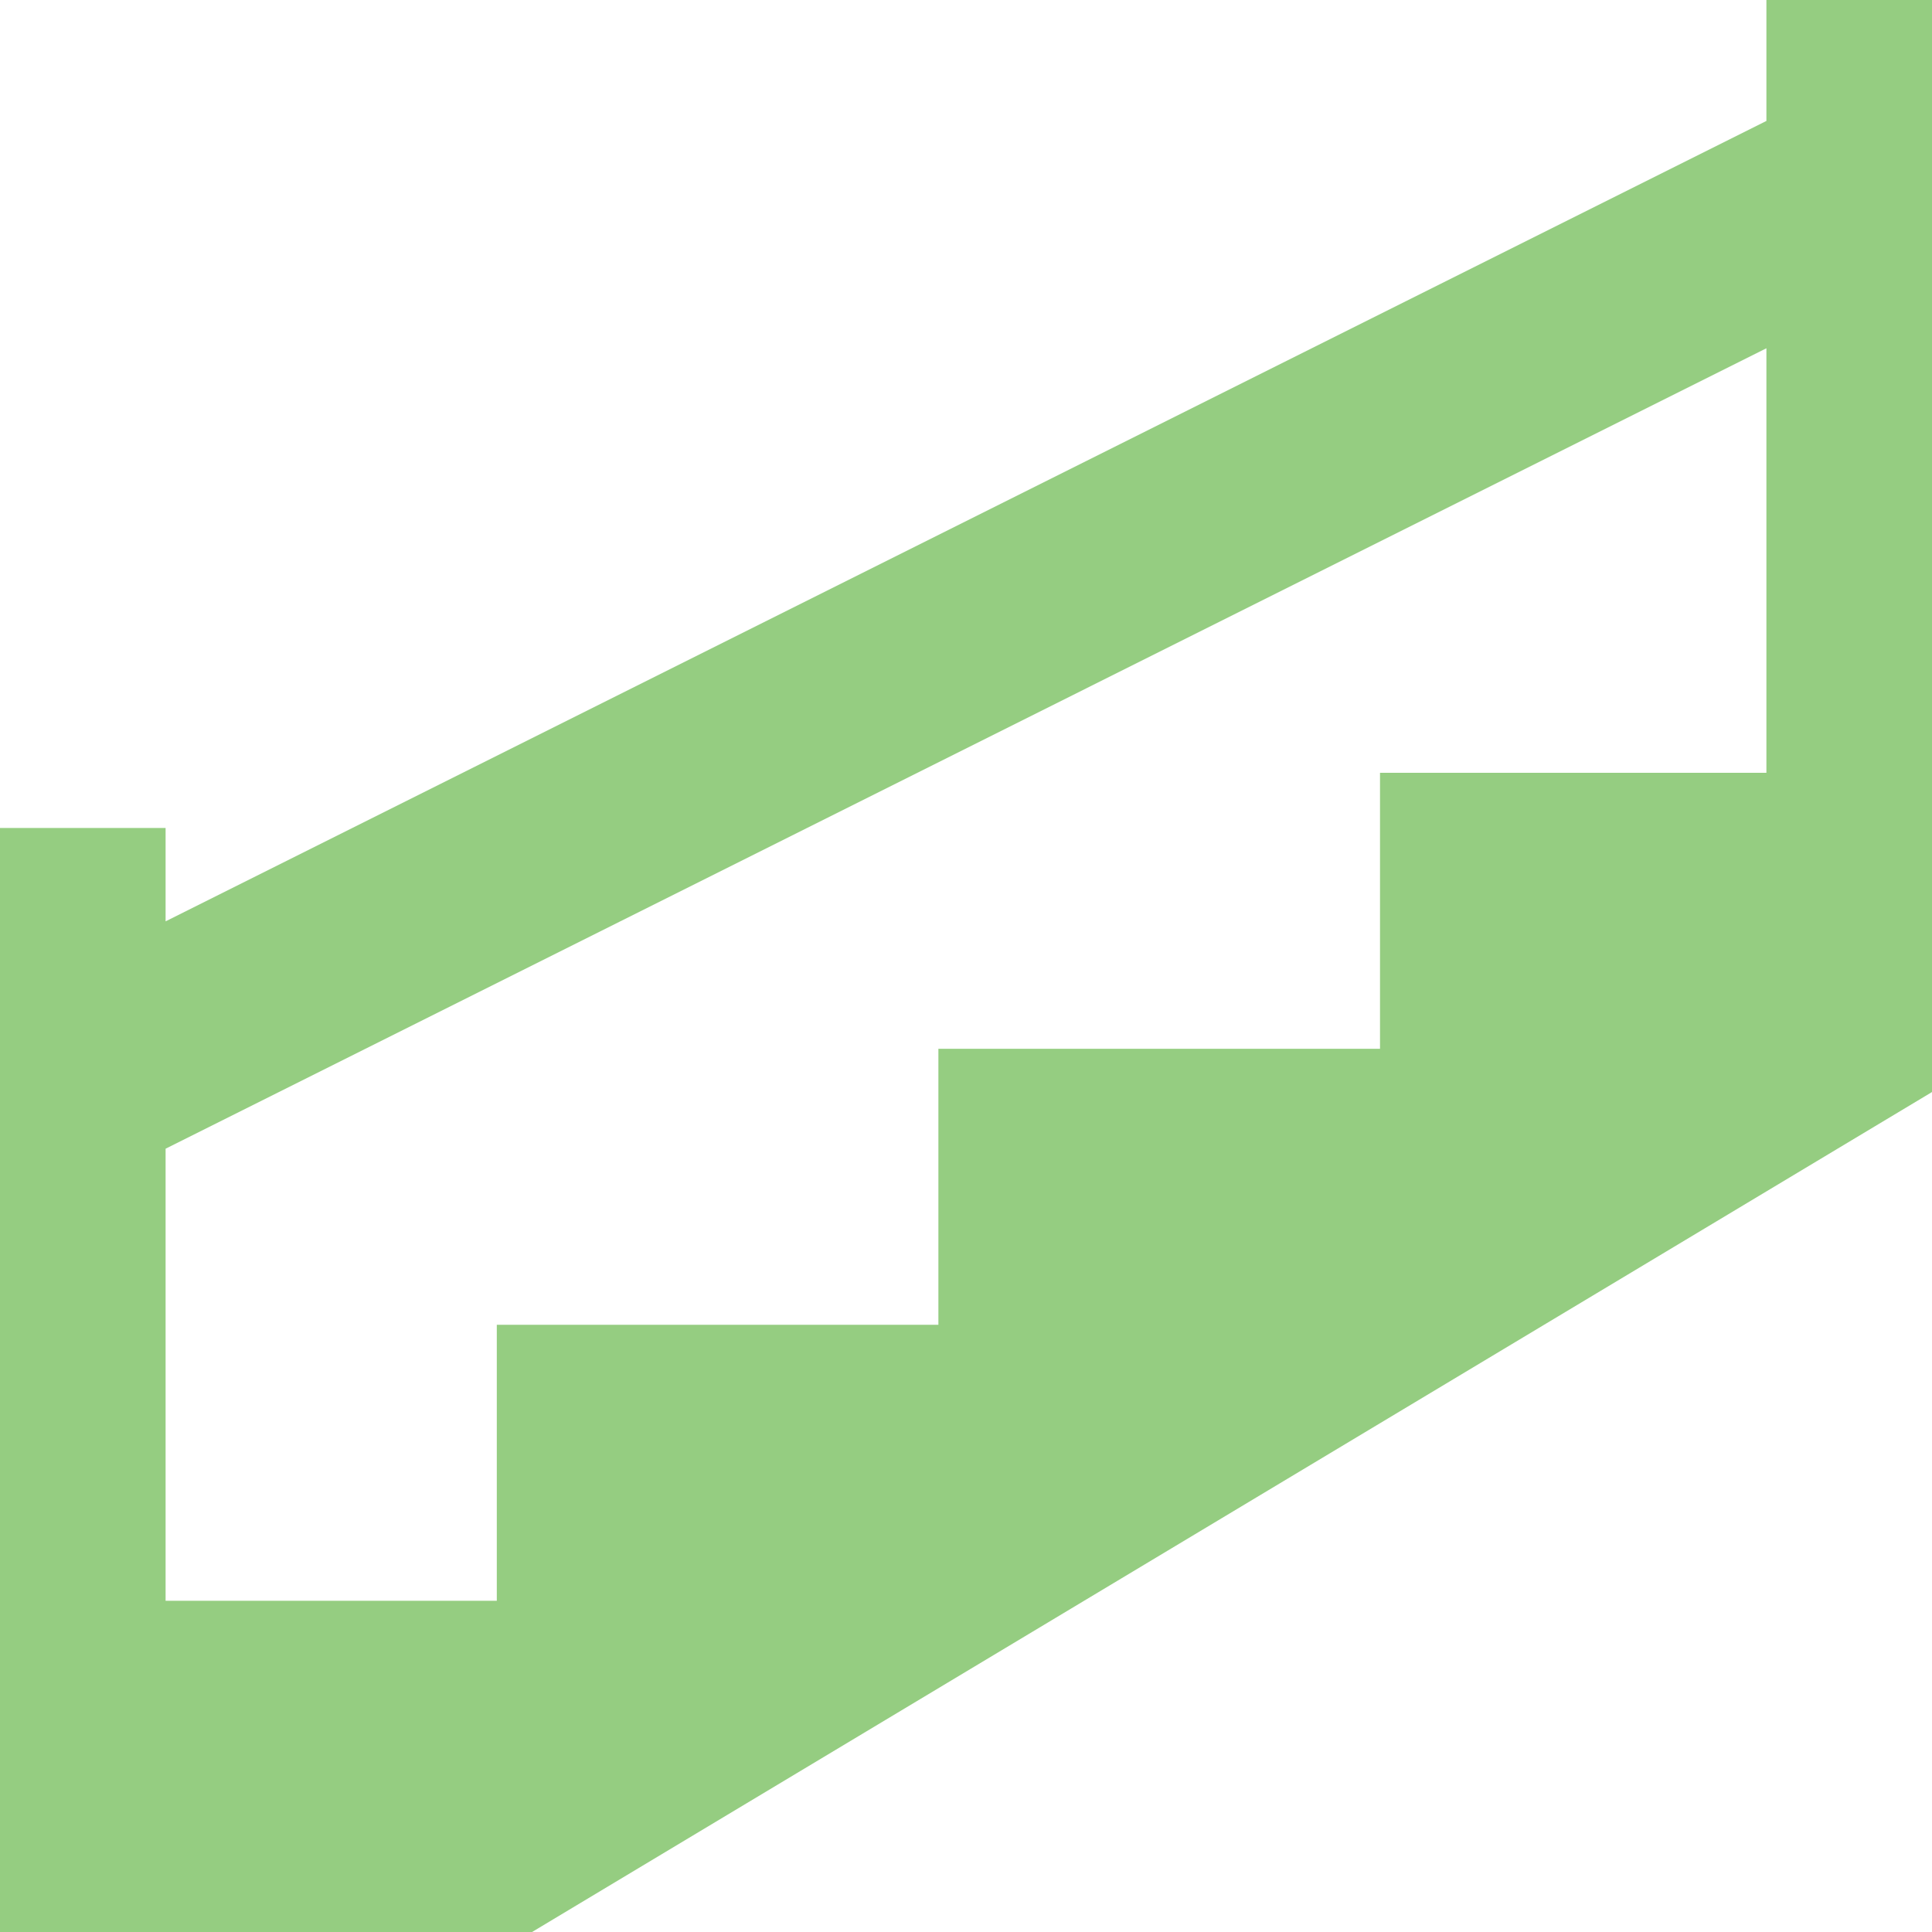
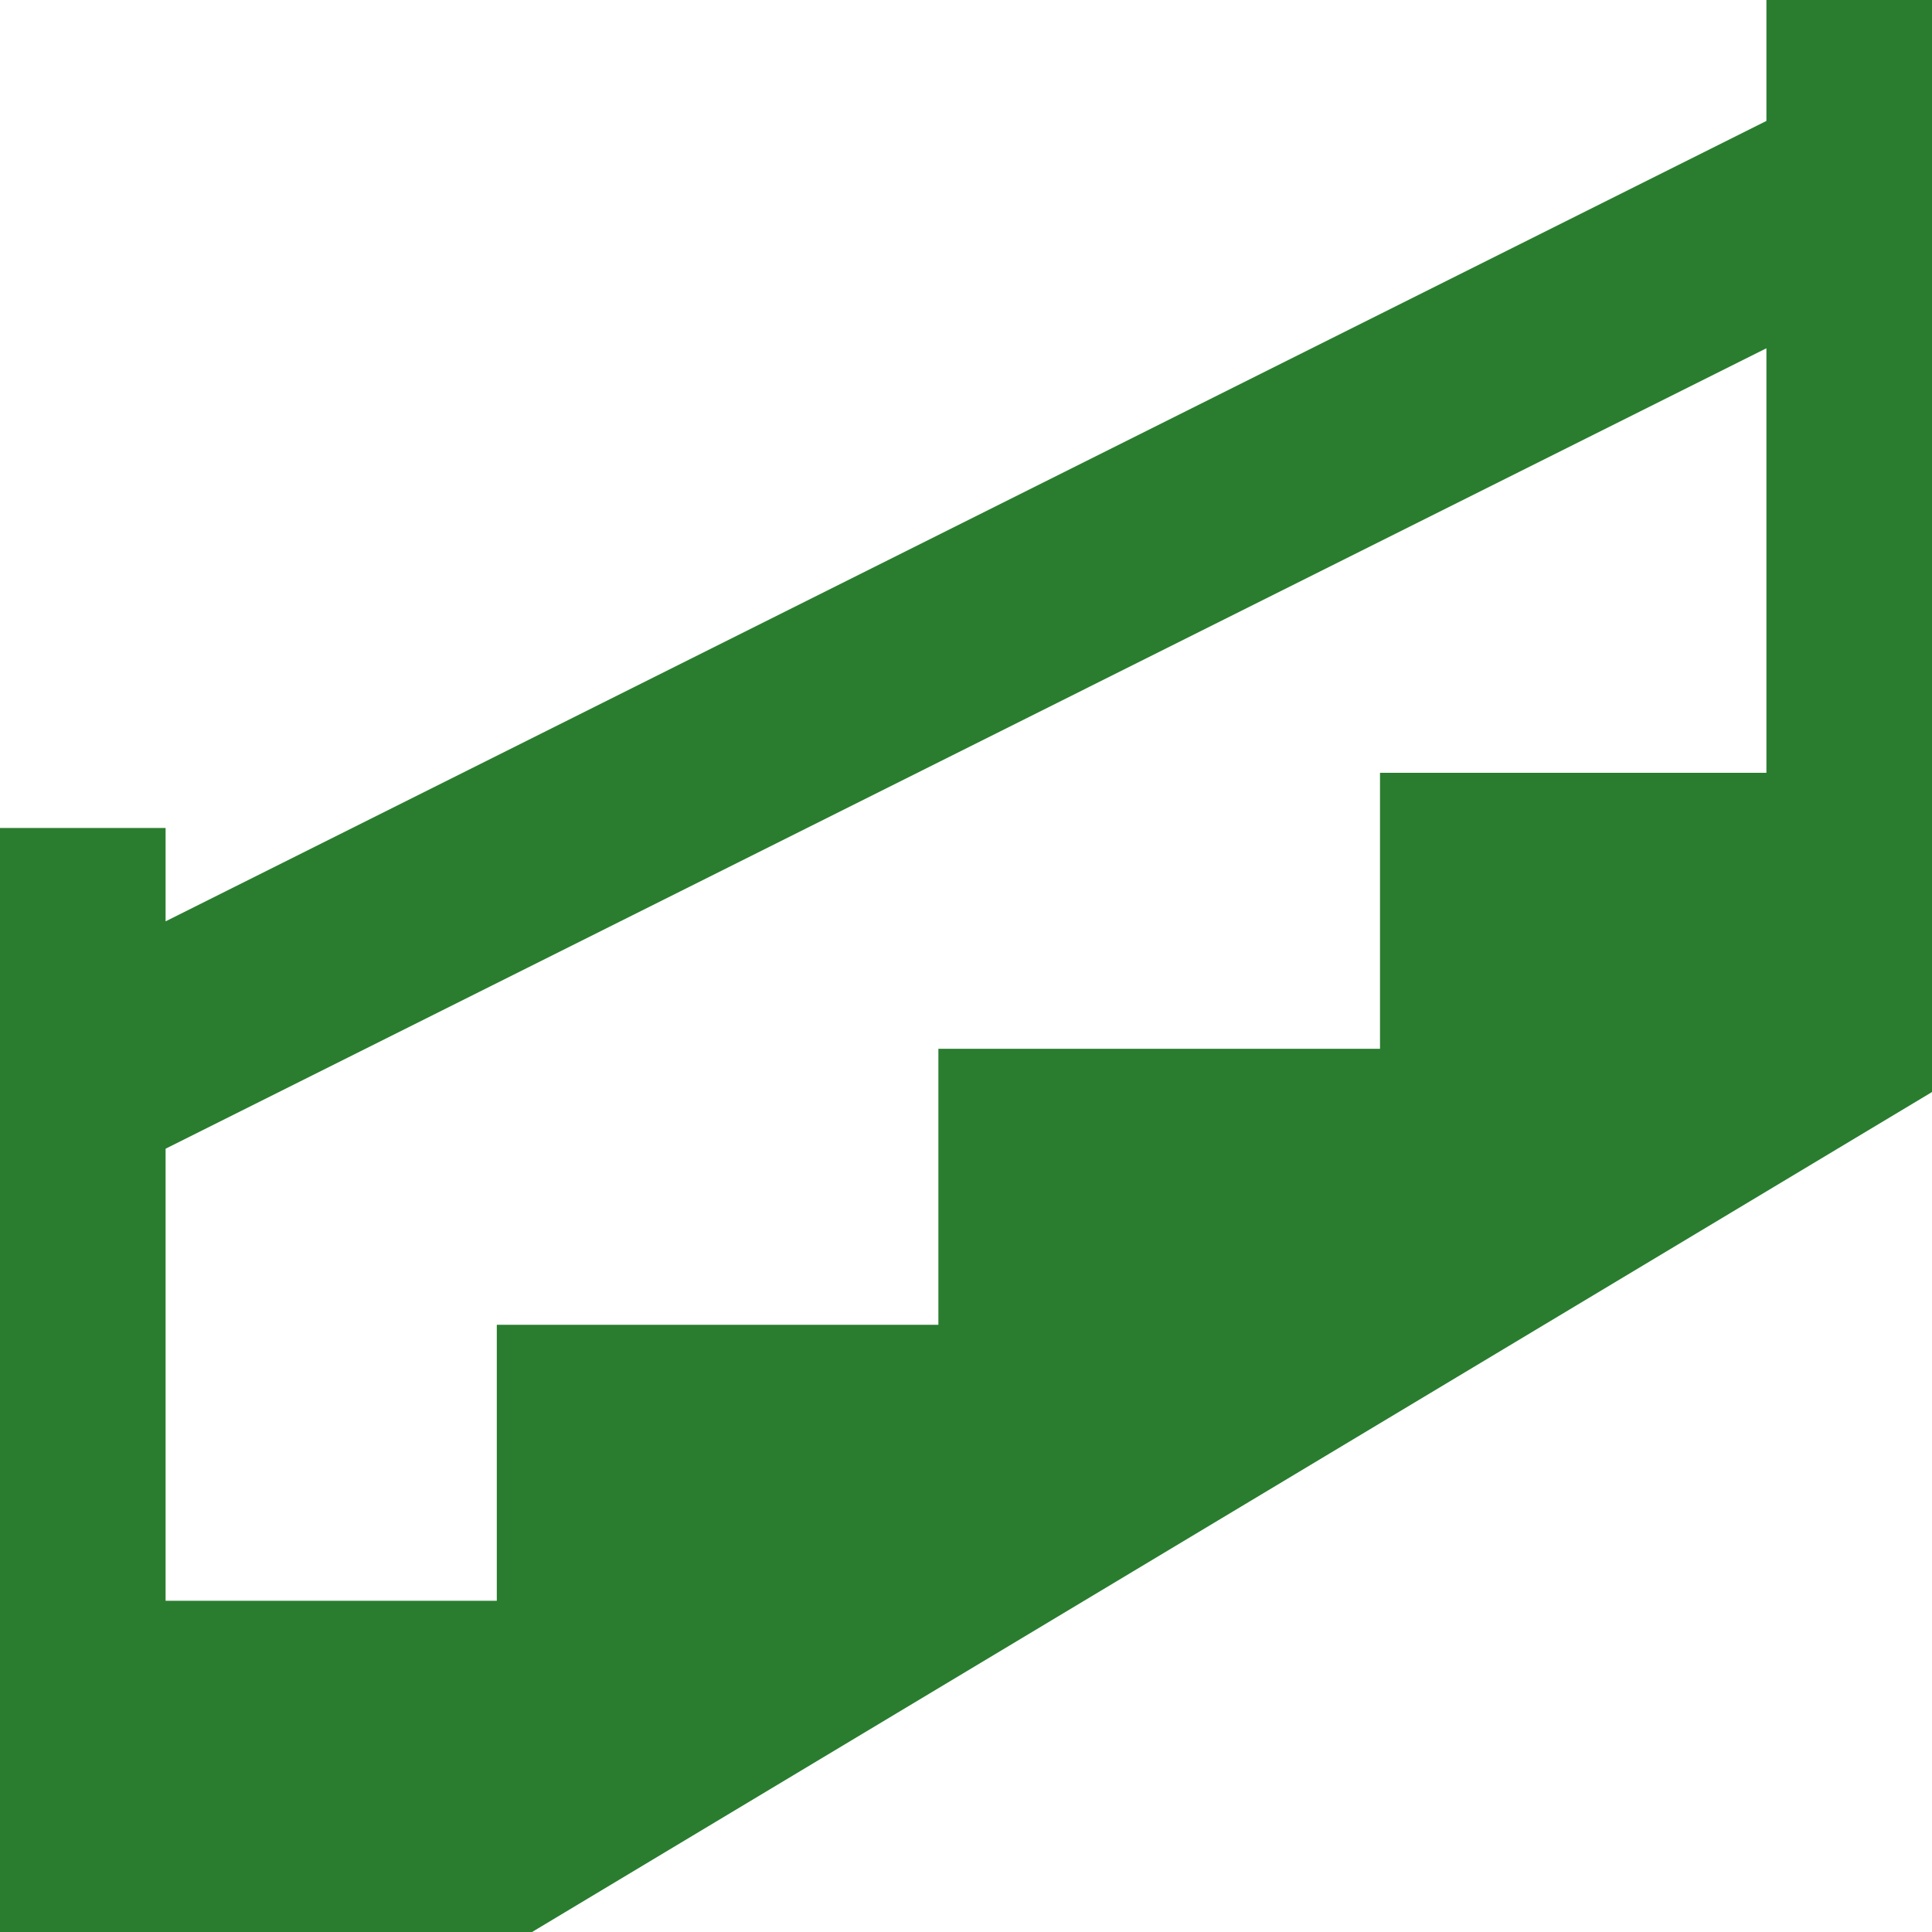
- <svg xmlns="http://www.w3.org/2000/svg" fill="#95cd81" viewBox="0 0 100 100">
+ <svg xmlns="http://www.w3.org/2000/svg" fill="#2a7d2f" viewBox="0 0 100 100">
  <g id="Layer_2" data-name="Layer 2">
    <g id="Layer_1-2" data-name="Layer 1">
      <path d="M91.429,6.26,8.571,47.689V42.857H0V100H27.539L100,56.523V0H91.429Zm0,33.74h-20V54.286H48.571V68.571H25.714V82.857H8.571v-23.4L91.429,18.026Z" />
    </g>
  </g>
</svg>
